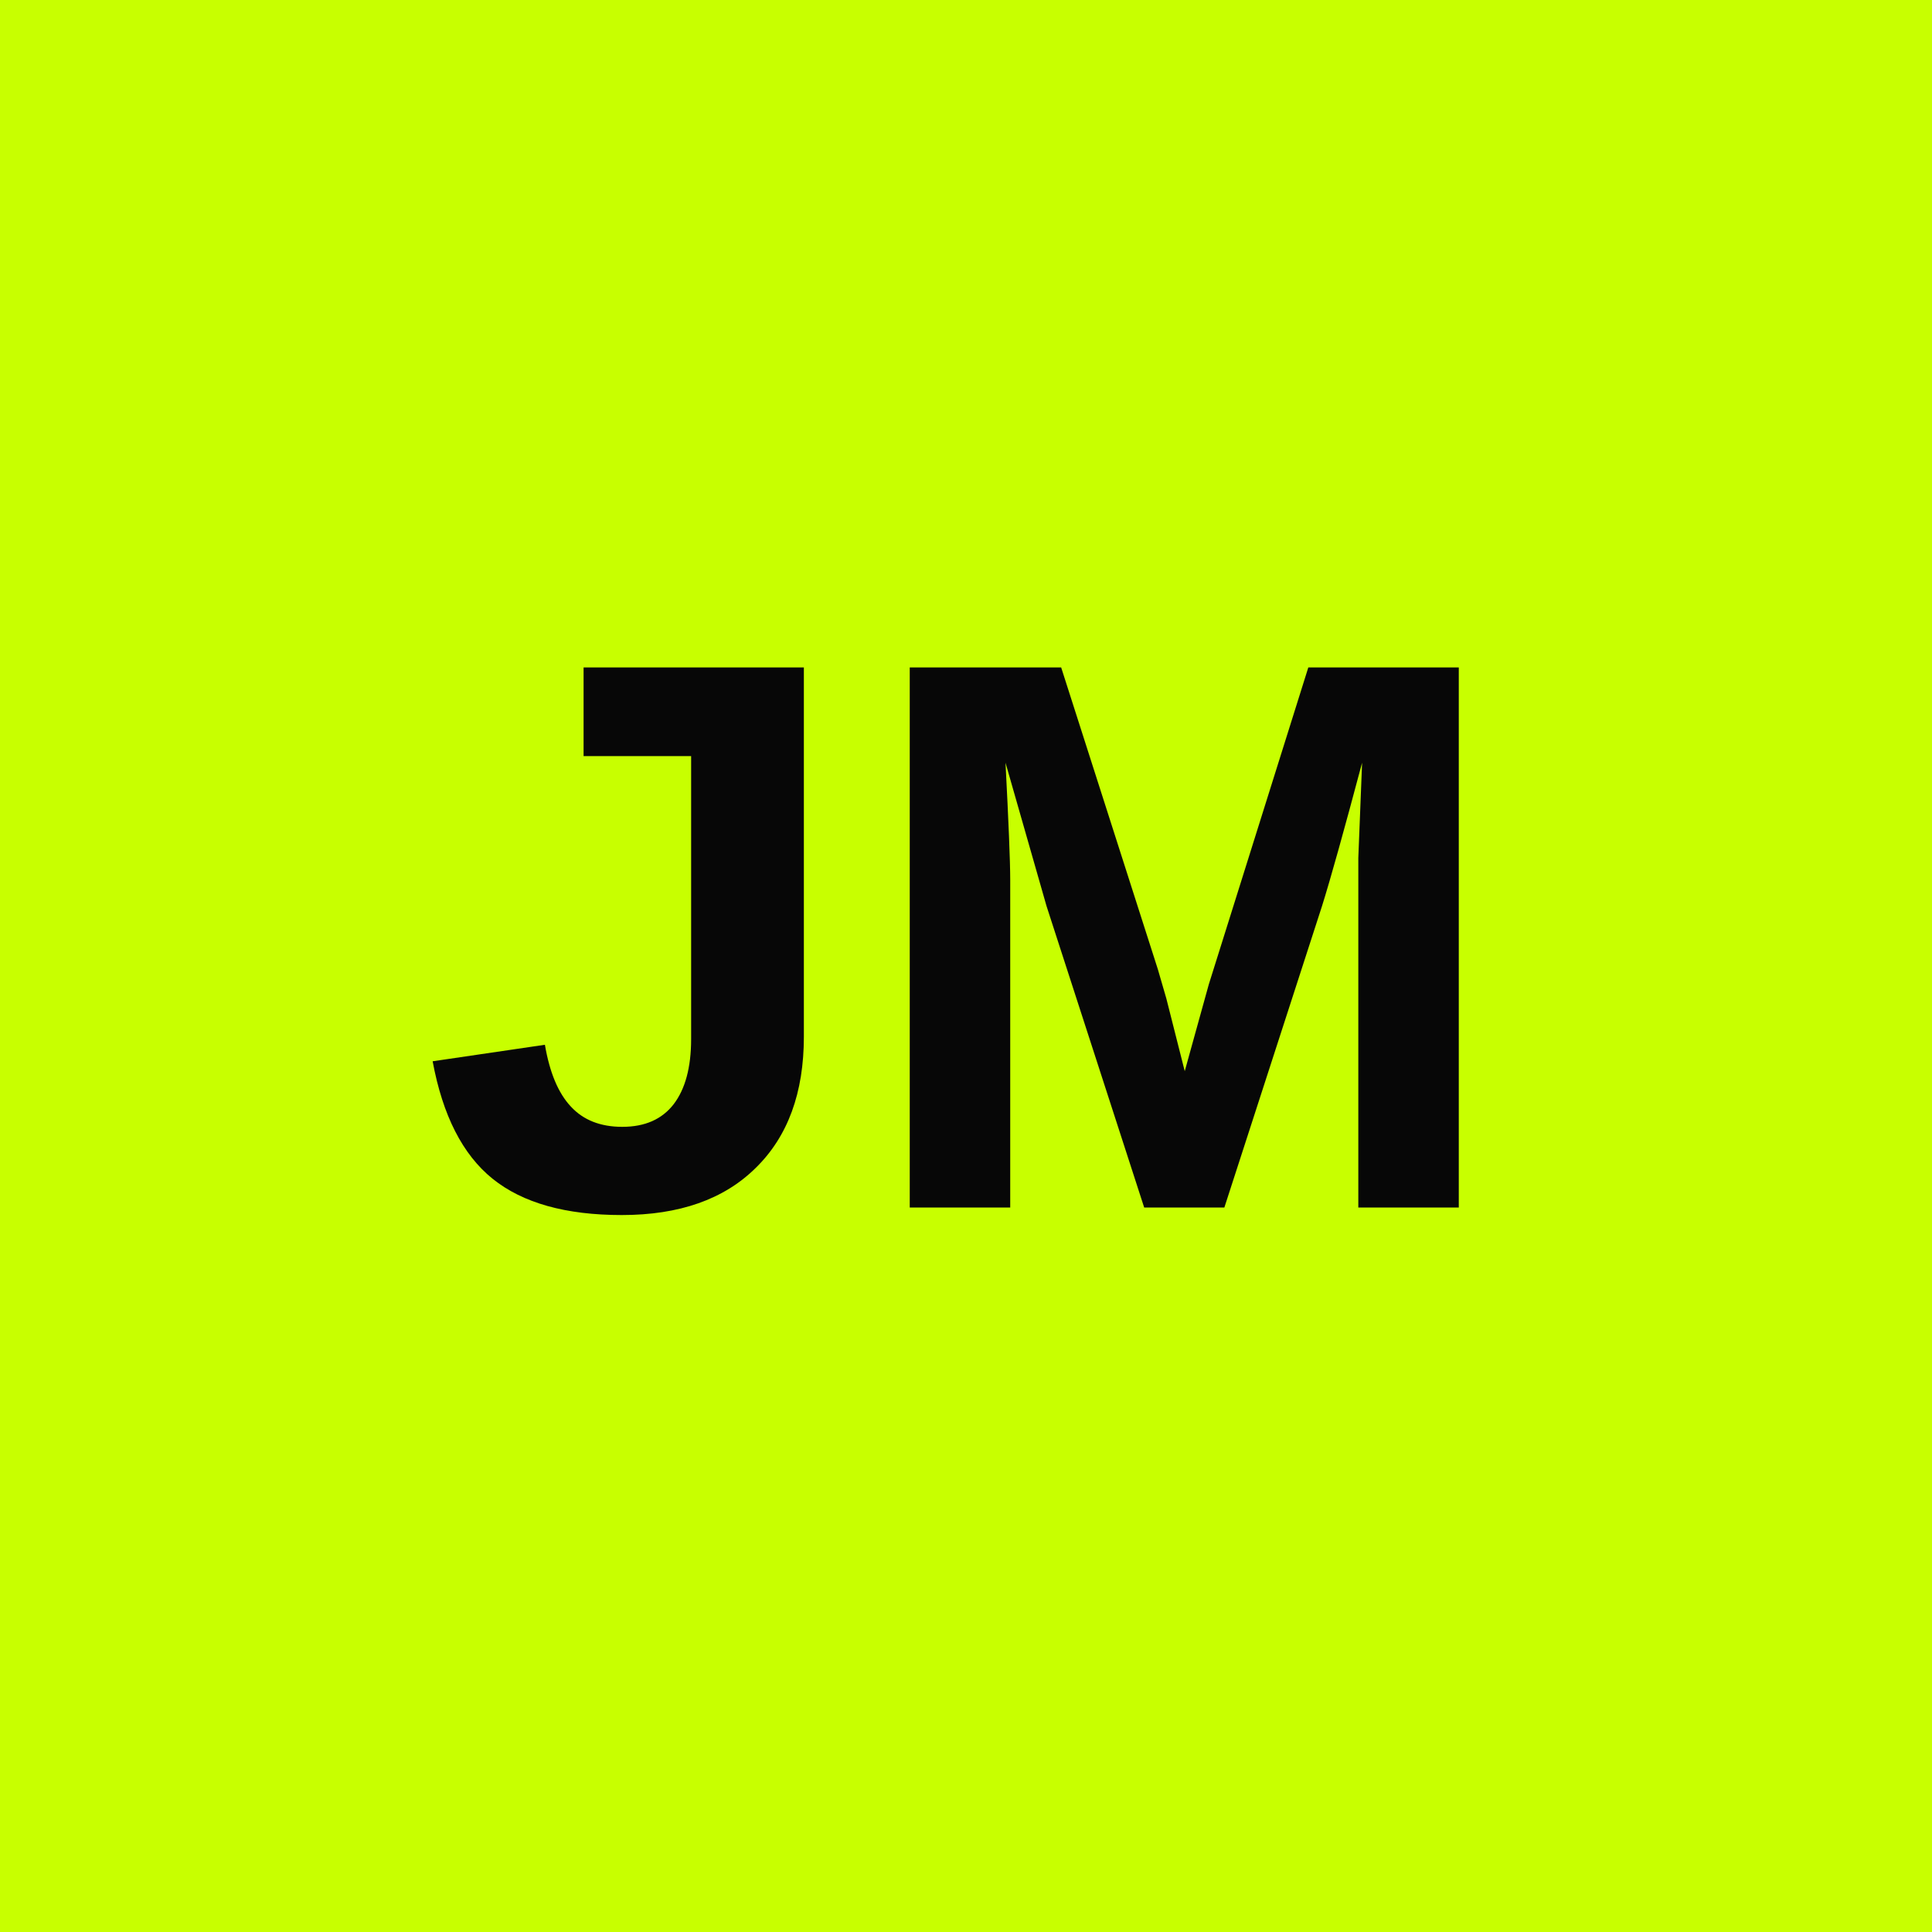
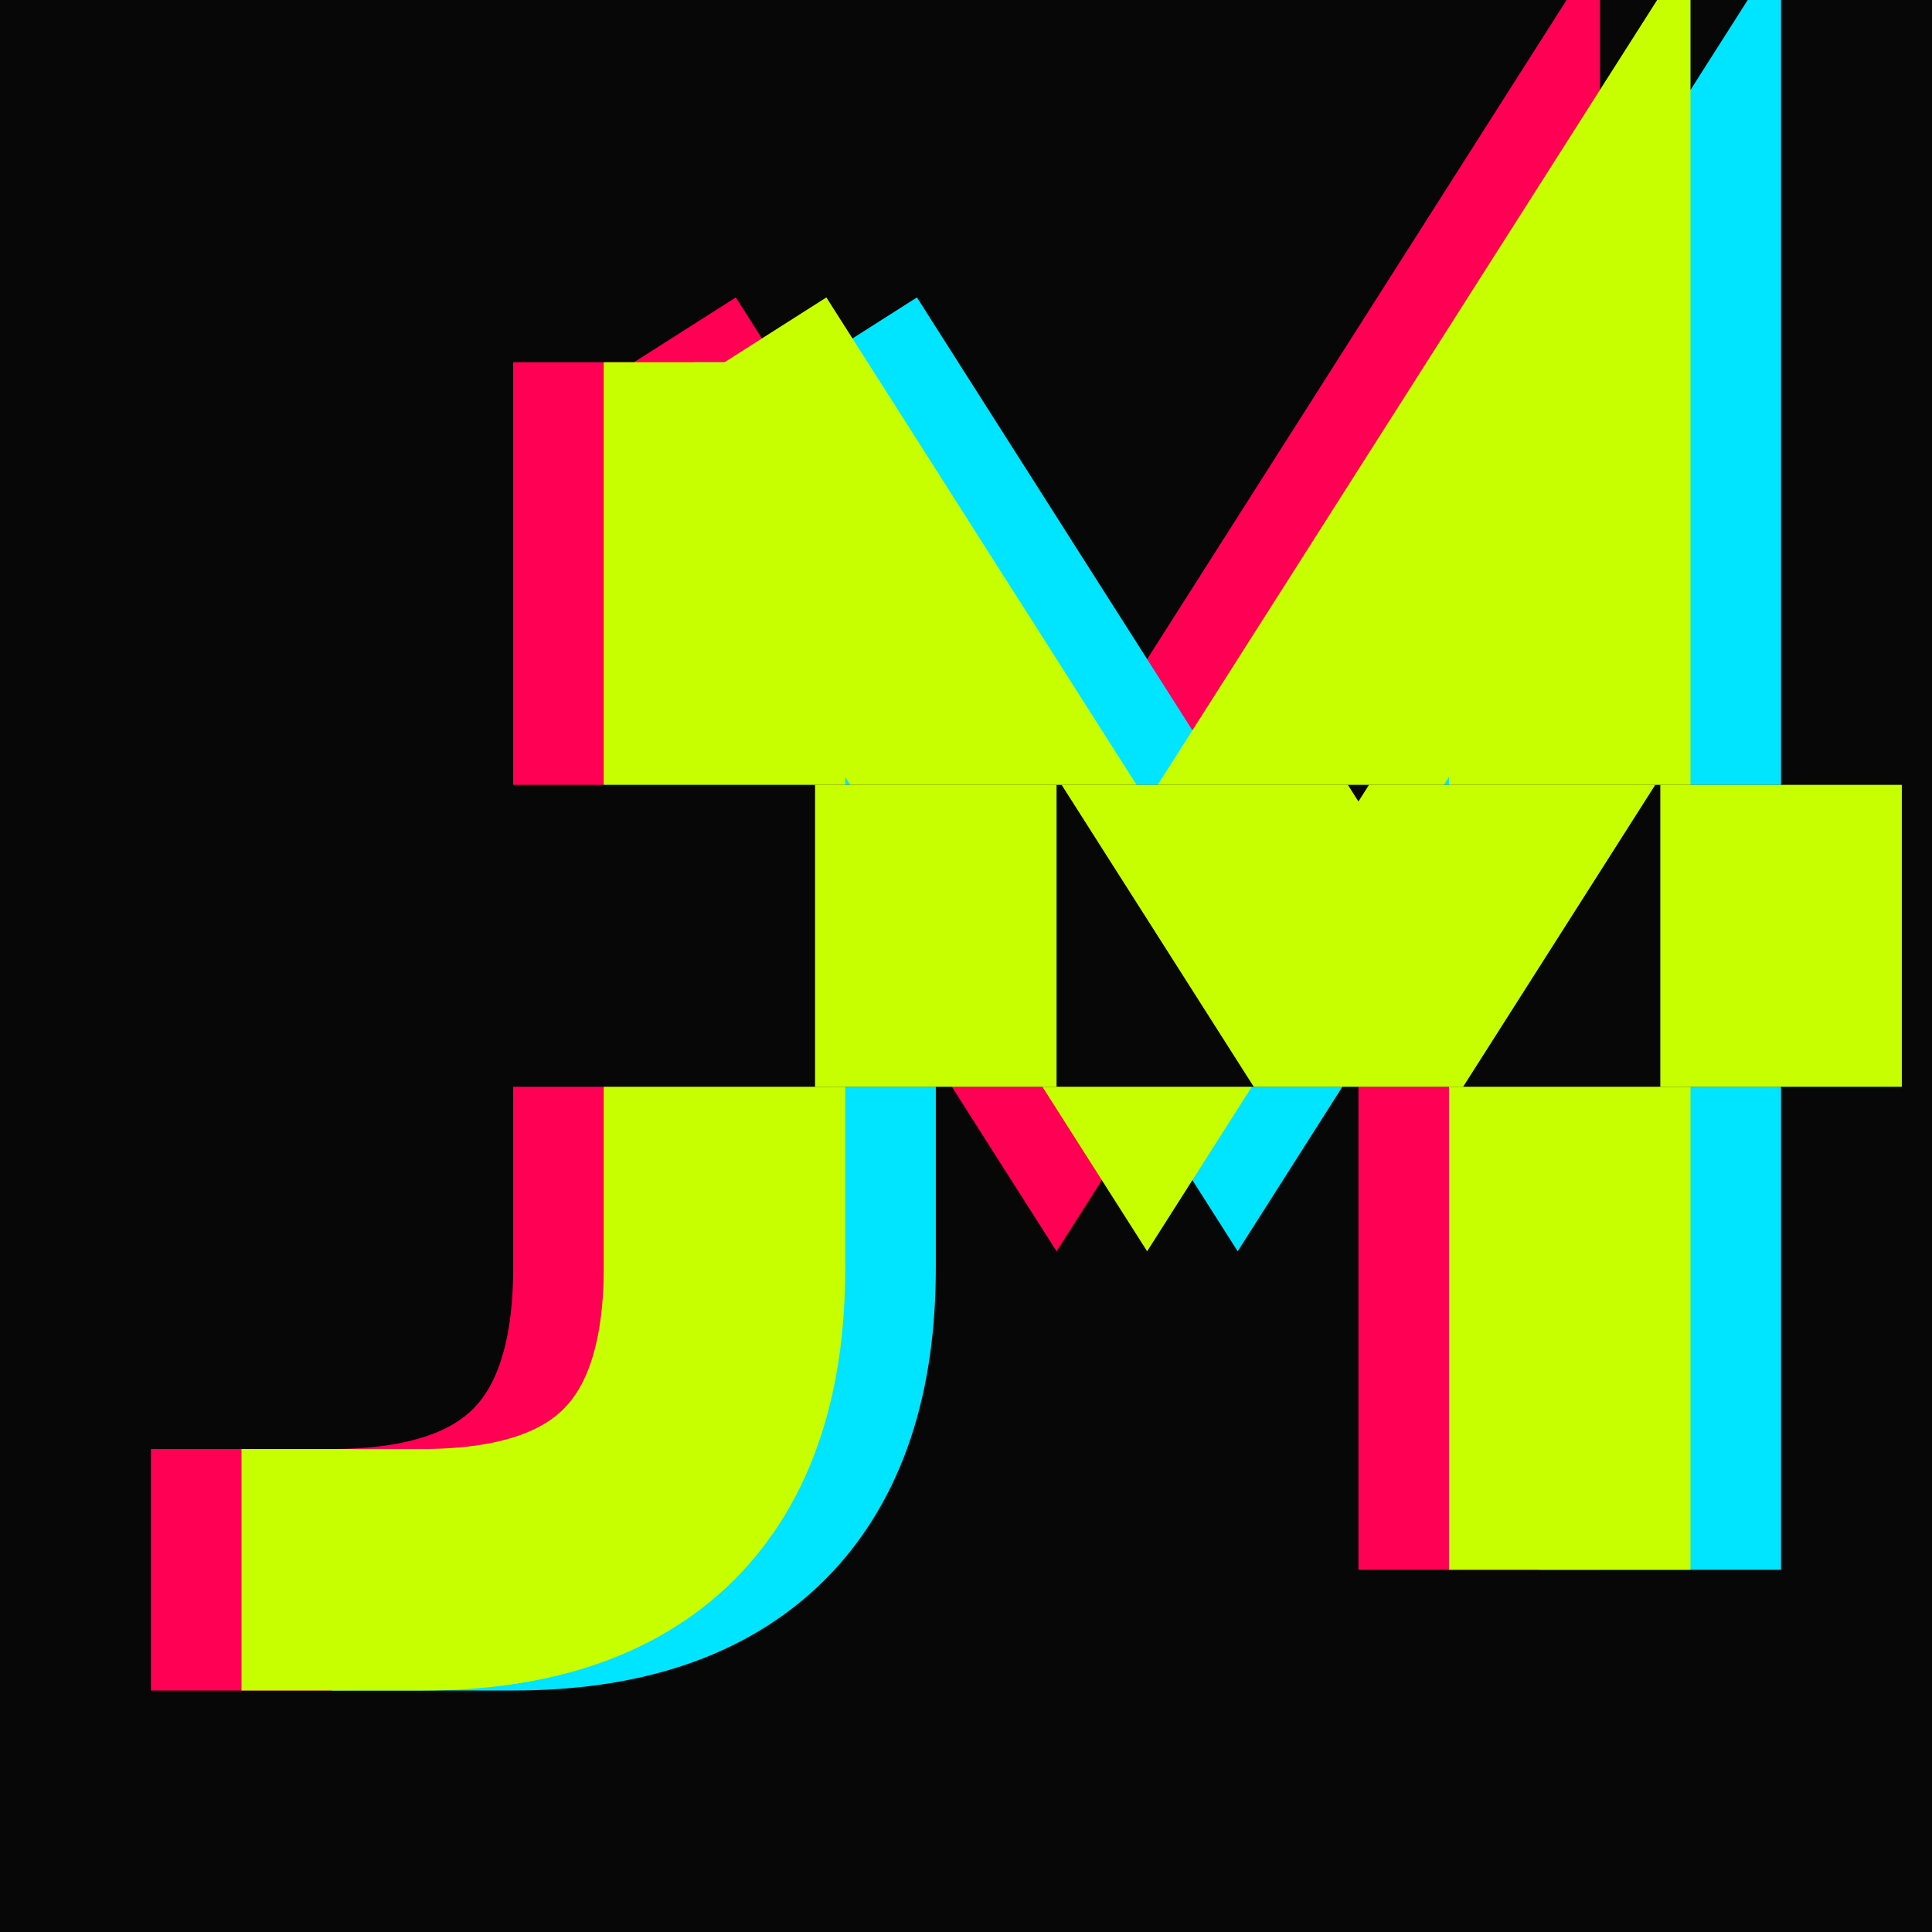
<svg xmlns="http://www.w3.org/2000/svg" viewBox="0 0 64 64">
-   <rect width="64" height="64" fill="#c8ff00" />
-   <text x="32" y="40" text-anchor="middle" fill="#070707" font-family="Arial,Helvetica,sans-serif" font-size="26" font-weight="800">JM</text>
+   <defs>
+     <path id="jm" d="M24 12V42Q24 52 14 52H8M24 12L38 34L52 12V52" fill="none" stroke-width="8" />
+     <clipPath id="band">
+       <rect y="26" width="64" height="10" />
+     </clipPath>
+   </defs>
+   <rect width="64" height="64" fill="#070707" />
+   <use href="#jm" stroke="#ff0055" x="-3" />
+   <use href="#jm" stroke="#00e5ff" x="3" />
+   <use href="#jm" stroke="#c8ff00" />
+   <g clip-path="url(#band)">
+     <rect y="26" width="64" height="10" fill="#070707" />
+     <use href="#jm" stroke="#c8ff00" x="7" />
+   </g>
</svg>
